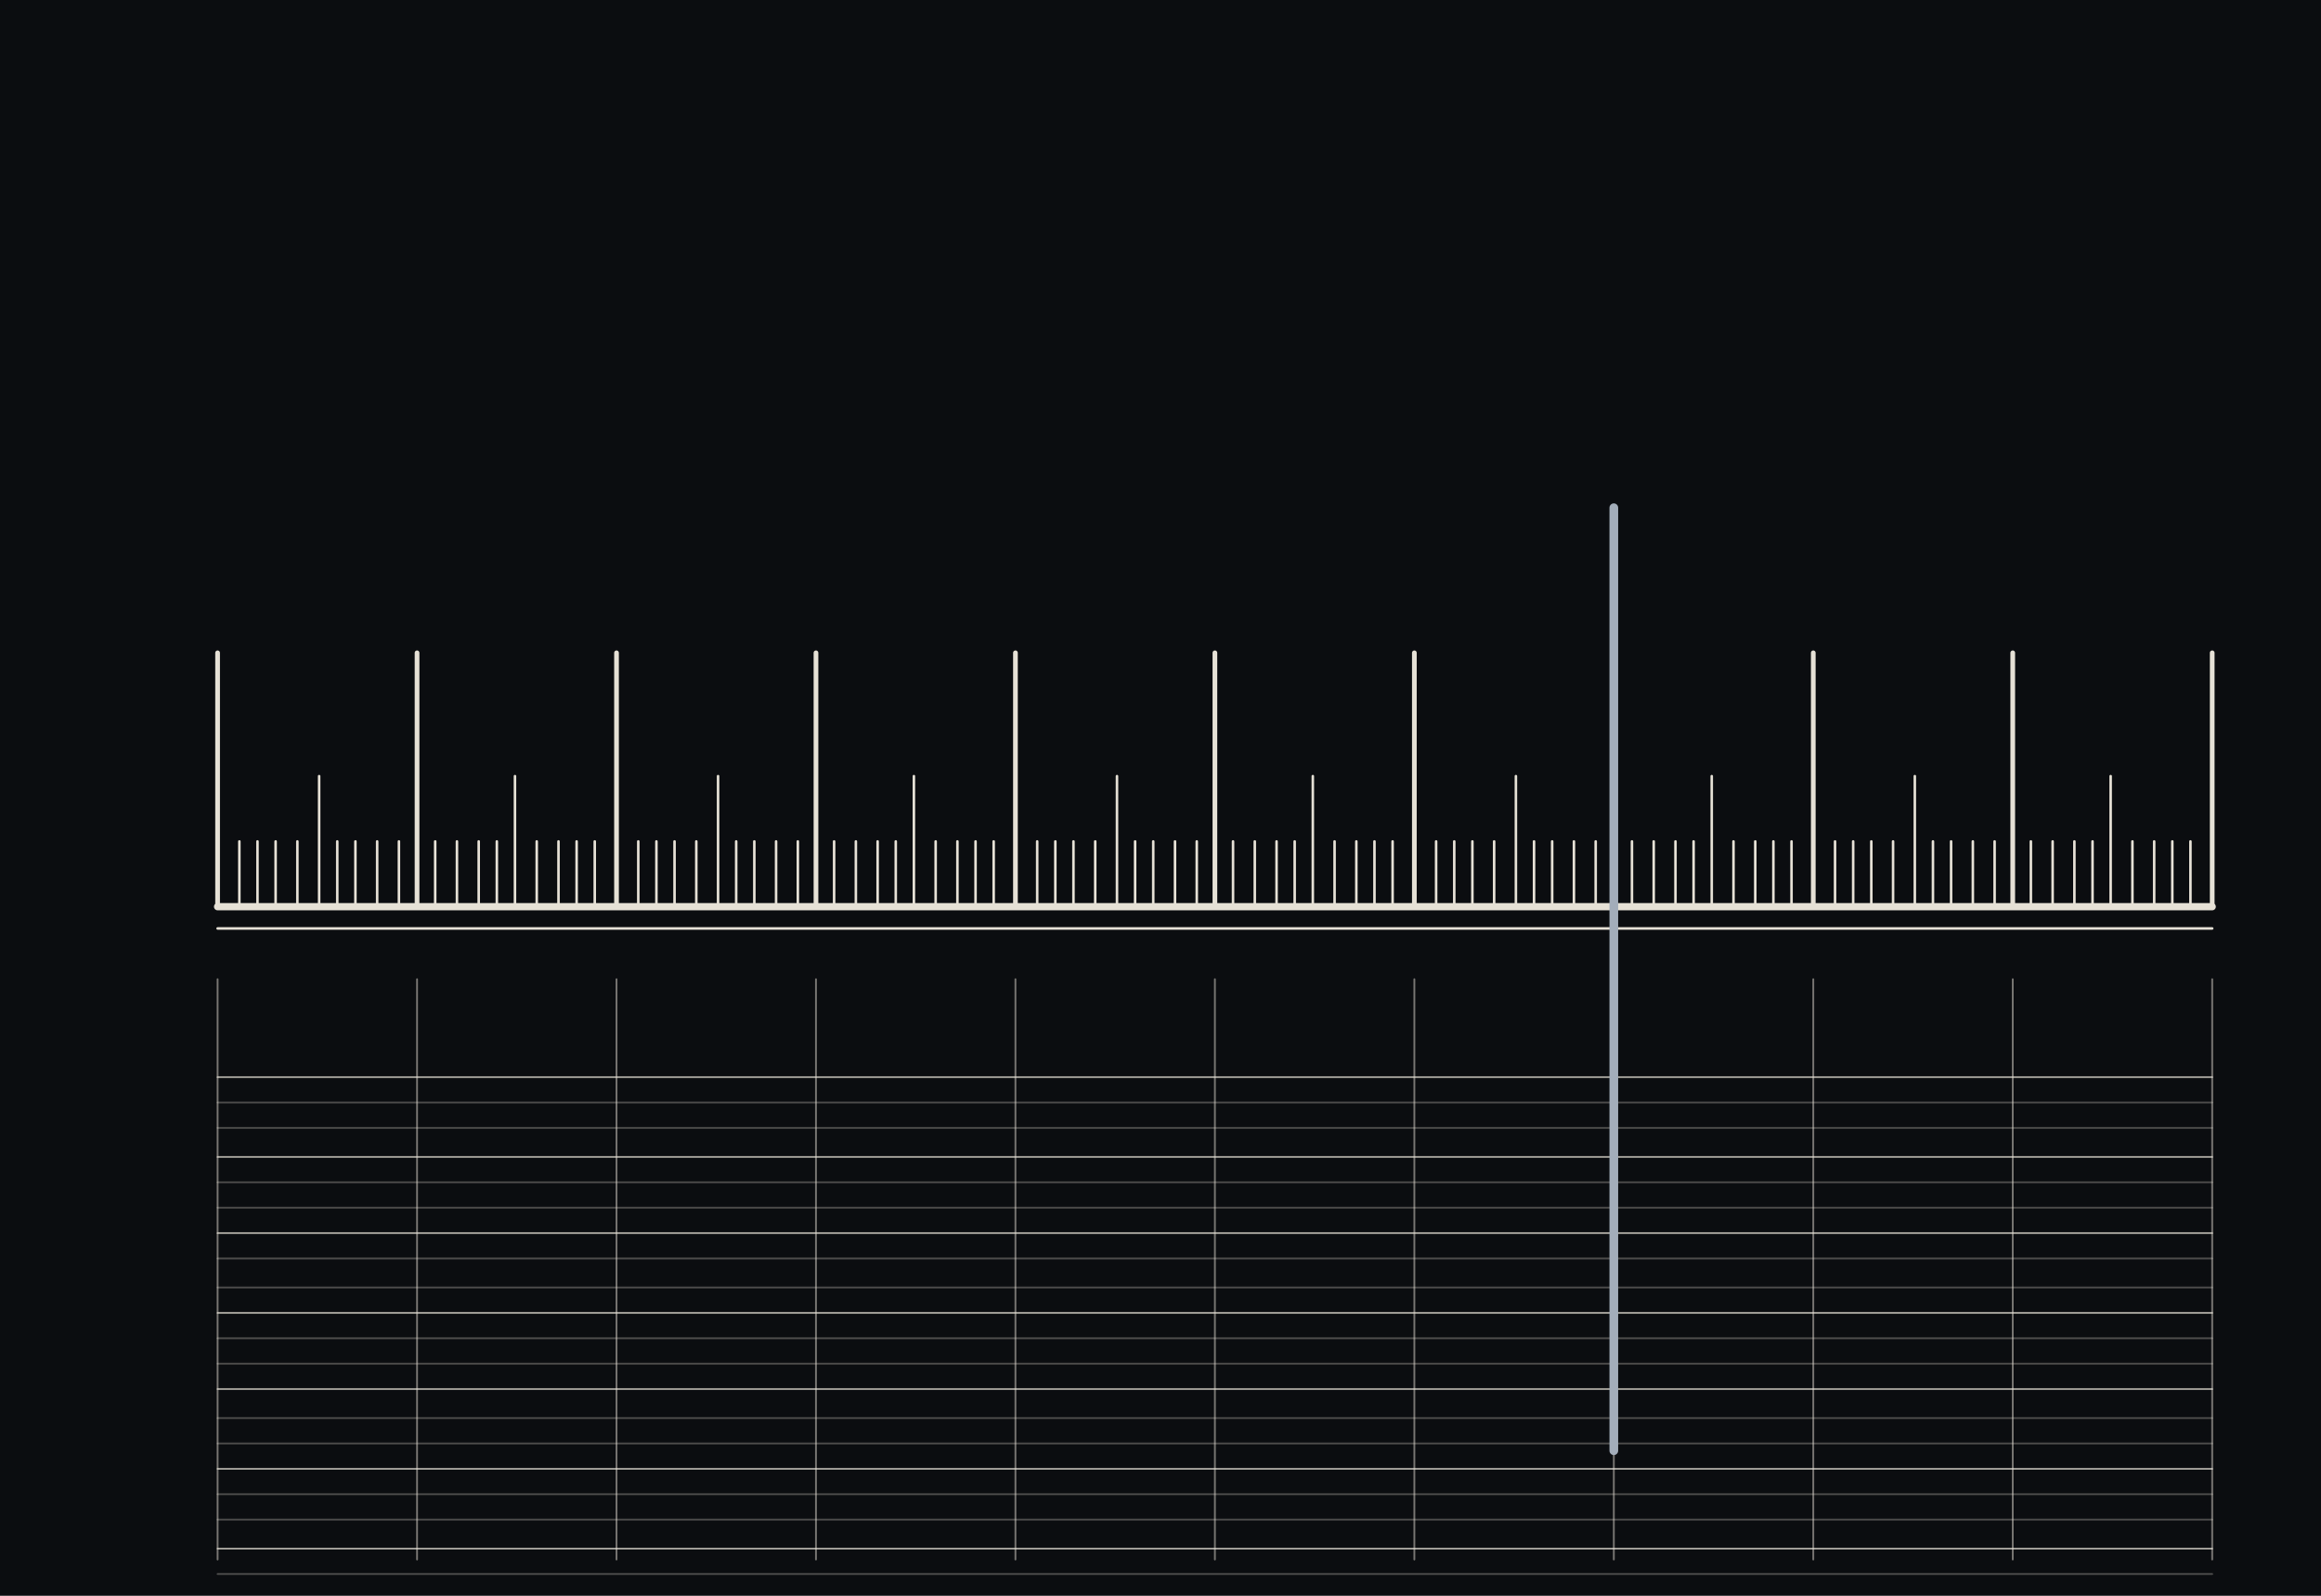
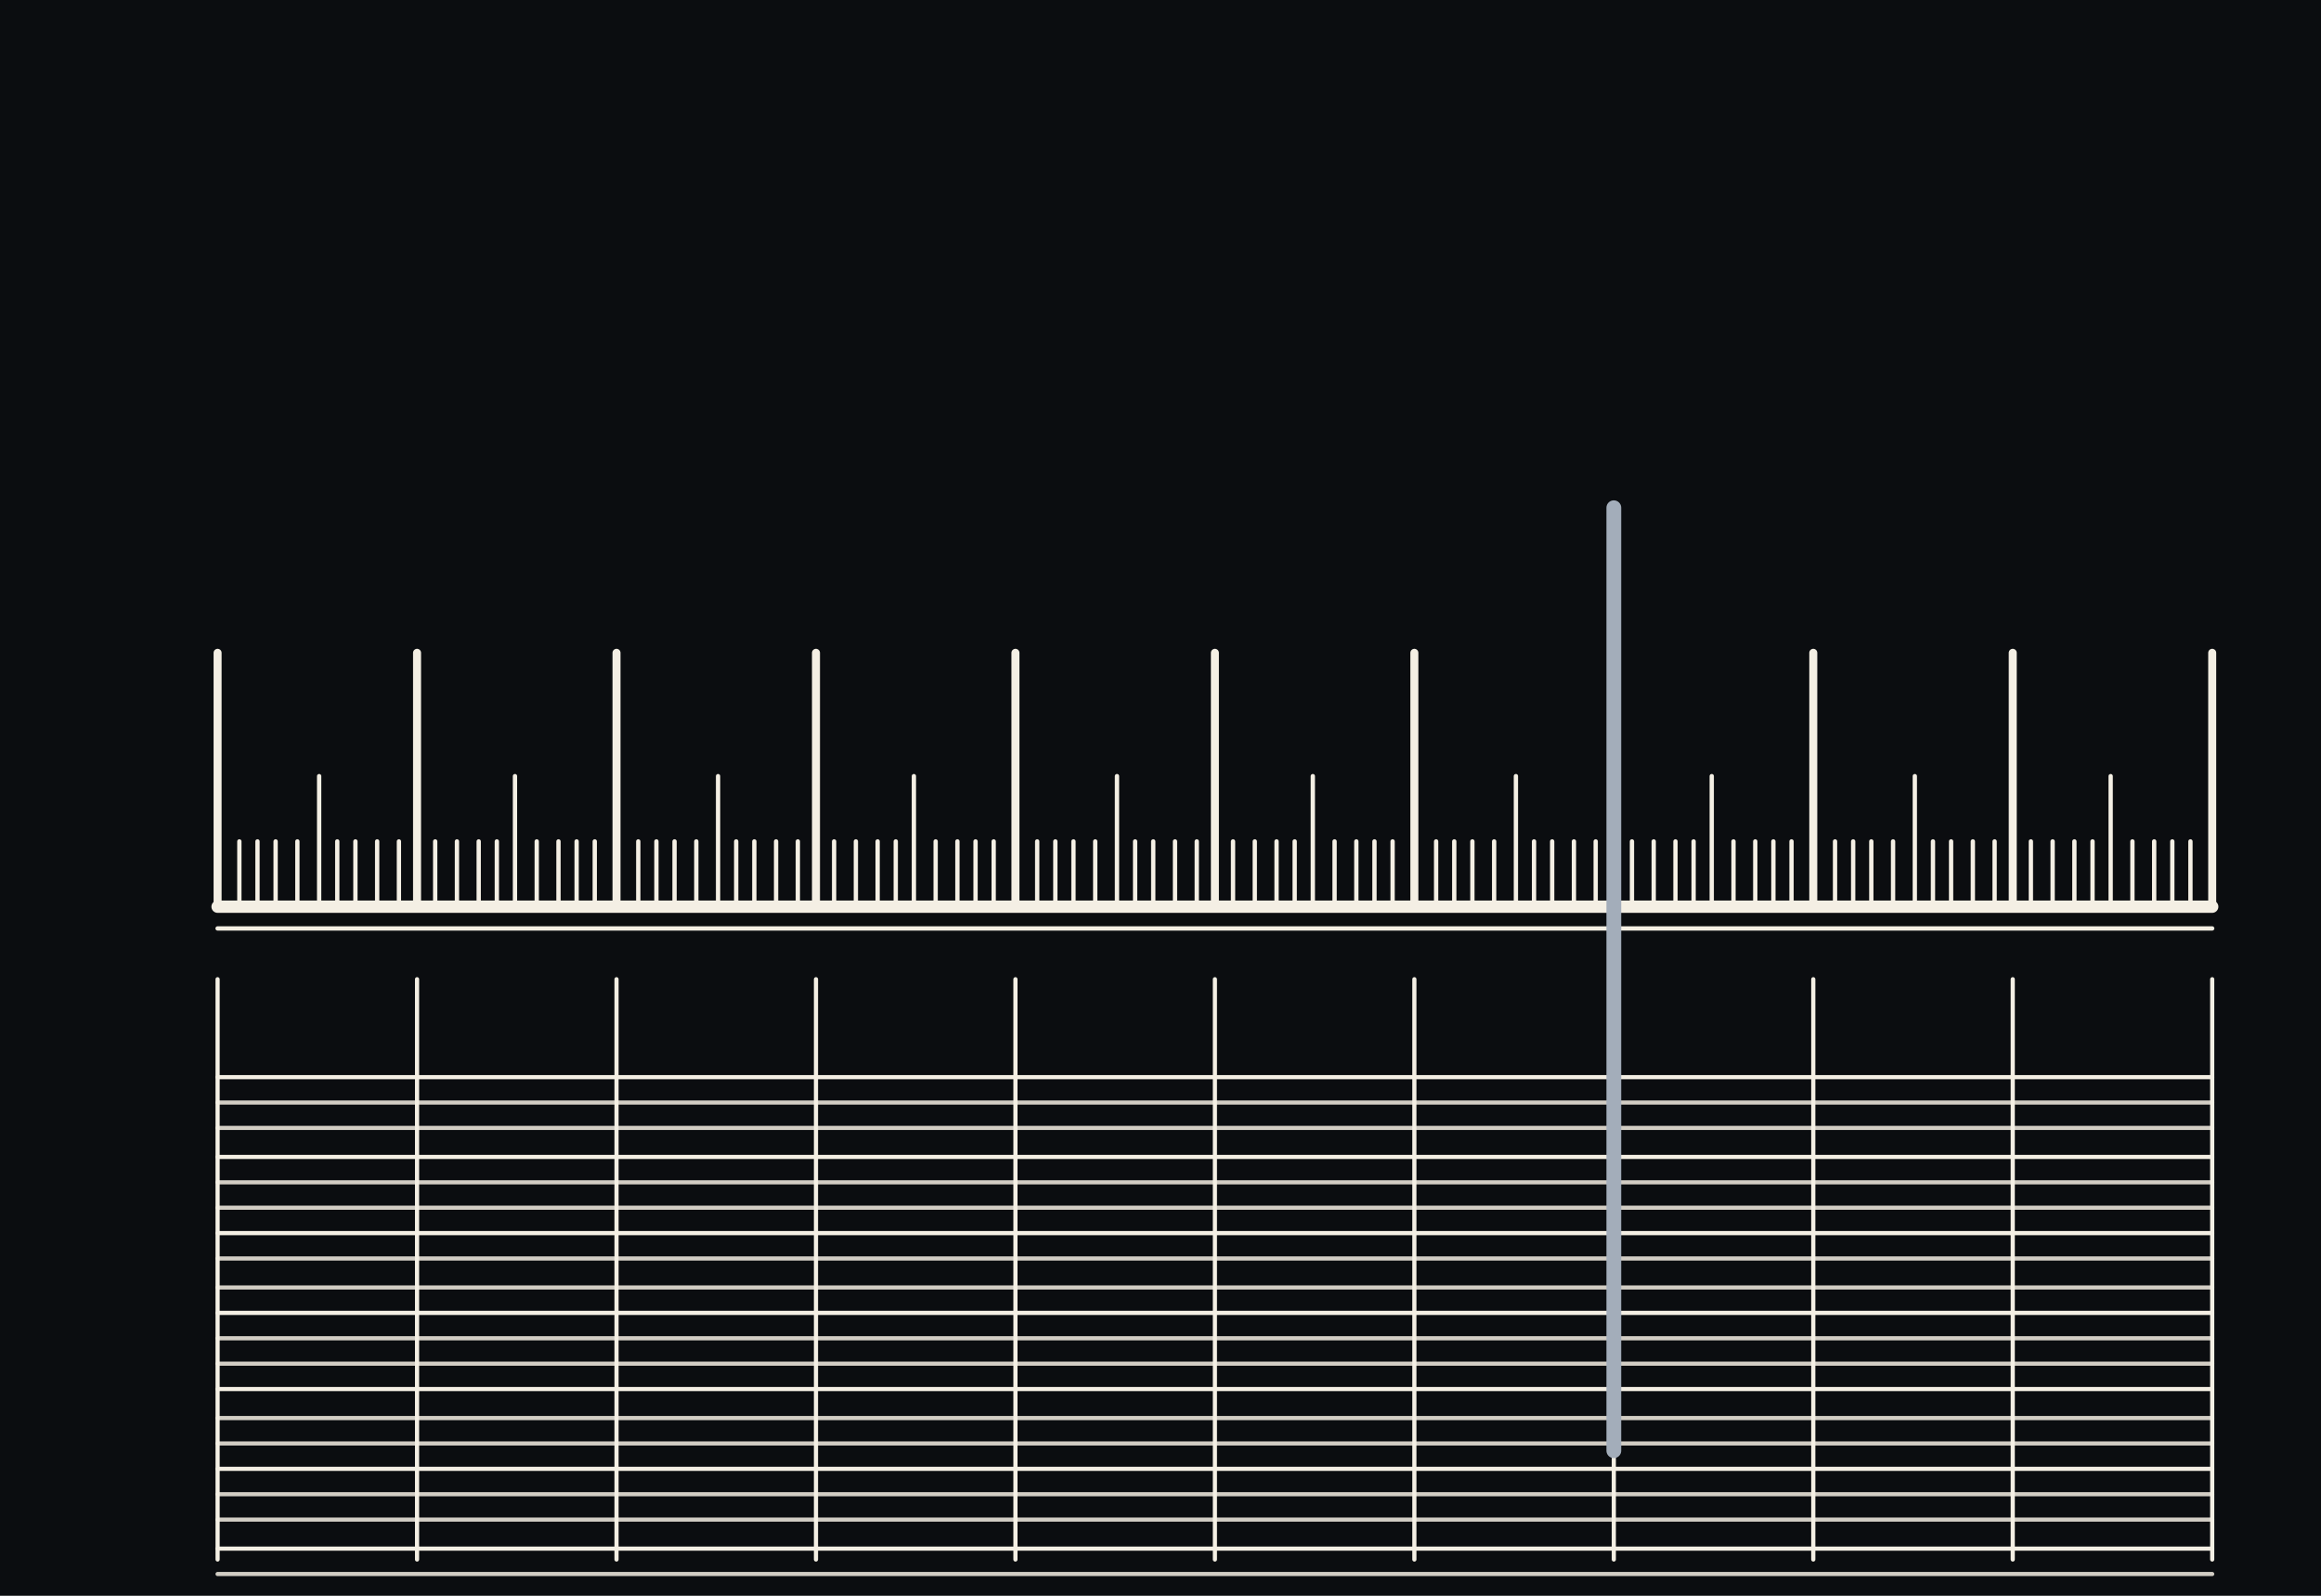
<svg xmlns="http://www.w3.org/2000/svg" width="640" height="440" viewBox="560 0 640 440">
  <rect x="560" y="0" width="640" height="440" fill="#0B0D10" />
  <style>.m3-acc{stroke:#A3ADBA} .m3-bg{fill:#0B0D10;stroke:none}</style>
-   <g fill="none" stroke="#E6E1D6" stroke-linecap="round" stroke-linejoin="round">
-     <path d="M620 250l550 0" stroke-width="2" />
-     <path d="M620 256l550 0" stroke-width="0.7" />
-     <path d="M620 180l0 70" stroke-width="1.3" />
-     <path d="M626 232l0 18M631 232l0 18M636 232l0 18M642 232l0 18M648 214l0 36M653 232l0 18M658 232l0 18M664 232l0 18M670 232l0 18" stroke-width="0.7" />
-     <path d="M675 180l0 70" stroke-width="1.3" />
-     <path d="M680 232l0 18M686 232l0 18M692 232l0 18M697 232l0 18M702 214l0 36M708 232l0 18M714 232l0 18M719 232l0 18M724 232l0 18" stroke-width="0.7" />
-     <path d="M730 180l0 70" stroke-width="1.3" />
-     <path d="M736 232l0 18M741 232l0 18M746 232l0 18M752 232l0 18M758 214l0 36M763 232l0 18M768 232l0 18M774 232l0 18M780 232l0 18" stroke-width="0.7" />
-     <path d="M785 180l0 70" stroke-width="1.3" />
-     <path d="M790 232l0 18M796 232l0 18M802 232l0 18M807 232l0 18M812 214l0 36M818 232l0 18M824 232l0 18M829 232l0 18M834 232l0 18" stroke-width="0.7" />
-     <path d="M840 180l0 70" stroke-width="1.3" />
-     <path d="M846 232l0 18M851 232l0 18M856 232l0 18M862 232l0 18M868 214l0 36M873 232l0 18M878 232l0 18M884 232l0 18M890 232l0 18" stroke-width="0.7" />
-     <path d="M895 180l0 70" stroke-width="1.3" />
-     <path d="M900 232l0 18M906 232l0 18M912 232l0 18M917 232l0 18M922 214l0 36M928 232l0 18M934 232l0 18M939 232l0 18M944 232l0 18" stroke-width="0.7" />
-     <path d="M950 180l0 70" stroke-width="1.3" />
-     <path d="M956 232l0 18M961 232l0 18M966 232l0 18M972 232l0 18M978 214l0 36M983 232l0 18M988 232l0 18M994 232l0 18M1000 232l0 18" stroke-width="0.7" />
-     <path d="M1005 180l0 70" stroke-width="1.3" />
-     <path d="M1010 232l0 18M1016 232l0 18M1022 232l0 18M1027 232l0 18M1032 214l0 36M1038 232l0 18M1044 232l0 18M1049 232l0 18M1054 232l0 18" stroke-width="0.7" />
-     <path d="M1060 180l0 70" stroke-width="1.3" />
-     <path d="M1066 232l0 18M1071 232l0 18M1076 232l0 18M1082 232l0 18M1088 214l0 36M1093 232l0 18M1098 232l0 18M1104 232l0 18M1110 232l0 18" stroke-width="0.7" />
-     <path d="M1115 180l0 70" stroke-width="1.3" />
-     <path d="M1120 232l0 18M1126 232l0 18M1132 232l0 18M1137 232l0 18M1142 214l0 36M1148 232l0 18M1154 232l0 18M1159 232l0 18M1164 232l0 18" stroke-width="0.7" />
-     <path d="M1170 180l0 70" stroke-width="1.3" />
-     <path d="M620 297l550 0" stroke-width="0.5" stroke-opacity="0.7" />
-     <path d="M620 304l550 0M620 311l550 0" stroke-width="0.5" stroke-opacity="0.3" />
-     <path d="M620 319l550 0" stroke-width="0.5" stroke-opacity="0.7" />
-     <path d="M620 326l550 0M620 333l550 0" stroke-width="0.5" stroke-opacity="0.3" />
-     <path d="M620 340l550 0" stroke-width="0.5" stroke-opacity="0.7" />
-     <path d="M620 347l550 0M620 355l550 0" stroke-width="0.5" stroke-opacity="0.3" />
-     <path d="M620 362l550 0" stroke-width="0.5" stroke-opacity="0.7" />
-     <path d="M620 369l550 0M620 376l550 0" stroke-width="0.5" stroke-opacity="0.3" />
-     <path d="M620 383l550 0" stroke-width="0.5" stroke-opacity="0.7" />
-     <path d="M620 391l550 0M620 398l550 0" stroke-width="0.5" stroke-opacity="0.3" />
-     <path d="M620 405l550 0" stroke-width="0.5" stroke-opacity="0.7" />
-     <path d="M620 412l550 0M620 419l550 0" stroke-width="0.5" stroke-opacity="0.3" />
-     <path d="M620 427l550 0" stroke-width="0.5" stroke-opacity="0.7" />
-     <path d="M620 434l550 0" stroke-width="0.5" stroke-opacity="0.3" />
-     <path d="M620 270l0 160M675 270l0 160M730 270l0 160M785 270l0 160M840 270l0 160M895 270l0 160M950 270l0 160M1005 270l0 160M1060 270l0 160M1115 270l0 160M1170 270l0 160" stroke-width="0.5" stroke-opacity="0.5" />
-     <path d="M1005 140l0 260" stroke-width="2.4" class="m3-acc" />
+   <g fill="none" stroke="#F4EFE4" stroke-linecap="round" stroke-linejoin="round">
+     <path d="M620 250l550 0" stroke-width="3.40" />
+     <path d="M620 256l550 0" stroke-width="1.19" />
+     <path d="M620 180l0 70" stroke-width="2.21" />
+     <path d="M626 232l0 18M631 232l0 18M636 232l0 18M642 232l0 18M648 214l0 36M653 232l0 18M658 232l0 18M664 232l0 18M670 232l0 18" stroke-width="1.19" />
+     <path d="M675 180l0 70" stroke-width="2.21" />
+     <path d="M680 232l0 18M686 232l0 18M692 232l0 18M697 232l0 18M702 214l0 36M708 232l0 18M714 232l0 18M719 232l0 18M724 232l0 18" stroke-width="1.19" />
+     <path d="M730 180l0 70" stroke-width="2.21" />
+     <path d="M736 232l0 18M741 232l0 18M746 232l0 18M752 232l0 18M758 214l0 36M763 232l0 18M768 232l0 18M774 232l0 18M780 232l0 18" stroke-width="1.19" />
+     <path d="M785 180l0 70" stroke-width="2.21" />
+     <path d="M790 232l0 18M796 232l0 18M802 232l0 18M807 232l0 18M812 214l0 36M818 232l0 18M824 232l0 18M829 232l0 18M834 232l0 18" stroke-width="1.19" />
+     <path d="M840 180l0 70" stroke-width="2.21" />
+     <path d="M846 232l0 18M851 232l0 18M856 232l0 18M862 232l0 18M868 214l0 36M873 232l0 18M878 232l0 18M884 232l0 18M890 232l0 18" stroke-width="1.19" />
+     <path d="M895 180l0 70" stroke-width="2.21" />
+     <path d="M900 232l0 18M906 232l0 18M912 232l0 18M917 232l0 18M922 214l0 36M928 232l0 18M934 232l0 18M939 232l0 18M944 232l0 18" stroke-width="1.19" />
+     <path d="M950 180l0 70" stroke-width="2.21" />
+     <path d="M956 232l0 18M961 232l0 18M966 232l0 18M972 232l0 18M978 214l0 36M983 232l0 18M988 232l0 18M994 232l0 18M1000 232l0 18" stroke-width="1.19" />
+     <path d="M1005 180l0 70" stroke-width="2.21" />
+     <path d="M1010 232l0 18M1016 232l0 18M1022 232l0 18M1027 232l0 18M1032 214l0 36M1038 232l0 18M1044 232l0 18M1049 232l0 18M1054 232l0 18" stroke-width="1.19" />
+     <path d="M1060 180l0 70" stroke-width="2.21" />
+     <path d="M1066 232l0 18M1071 232l0 18M1076 232l0 18M1082 232l0 18M1088 214l0 36M1093 232l0 18M1098 232l0 18M1104 232l0 18M1110 232l0 18" stroke-width="1.19" />
+     <path d="M1115 180l0 70" stroke-width="2.21" />
+     <path d="M1120 232l0 18M1126 232l0 18M1132 232l0 18M1137 232l0 18M1142 214l0 36M1148 232l0 18M1154 232l0 18M1159 232l0 18M1164 232l0 18" stroke-width="1.19" />
+     <path d="M1170 180l0 70" stroke-width="2.21" />
+     <path d="M620 297l550 0" stroke-width="1.15" stroke-opacity="1.00" />
+     <path d="M620 304l550 0M620 311l550 0" stroke-width="1.15" stroke-opacity="0.85" />
+     <path d="M620 319l550 0" stroke-width="1.15" stroke-opacity="1.00" />
+     <path d="M620 326l550 0M620 333l550 0" stroke-width="1.15" stroke-opacity="0.85" />
+     <path d="M620 340l550 0" stroke-width="1.15" stroke-opacity="1.00" />
+     <path d="M620 347l550 0M620 355l550 0" stroke-width="1.15" stroke-opacity="0.85" />
+     <path d="M620 362l550 0" stroke-width="1.15" stroke-opacity="1.00" />
+     <path d="M620 369l550 0M620 376l550 0" stroke-width="1.15" stroke-opacity="0.85" />
+     <path d="M620 383l550 0" stroke-width="1.15" stroke-opacity="1.00" />
+     <path d="M620 391l550 0M620 398l550 0" stroke-width="1.15" stroke-opacity="0.85" />
+     <path d="M620 405l550 0" stroke-width="1.15" stroke-opacity="1.00" />
+     <path d="M620 412l550 0M620 419l550 0" stroke-width="1.15" stroke-opacity="0.85" />
+     <path d="M620 427l550 0" stroke-width="1.15" stroke-opacity="1.00" />
+     <path d="M620 434l550 0" stroke-width="1.15" stroke-opacity="0.85" />
+     <path d="M620 270l0 160M675 270l0 160M730 270l0 160M785 270l0 160M840 270l0 160M895 270l0 160M950 270l0 160M1005 270l0 160M1060 270l0 160M1115 270l0 160M1170 270l0 160" stroke-width="1.15" stroke-opacity="1.00" />
+     <path d="M1005 140l0 260" stroke-width="4.08" class="m3-acc" />
  </g>
</svg>
